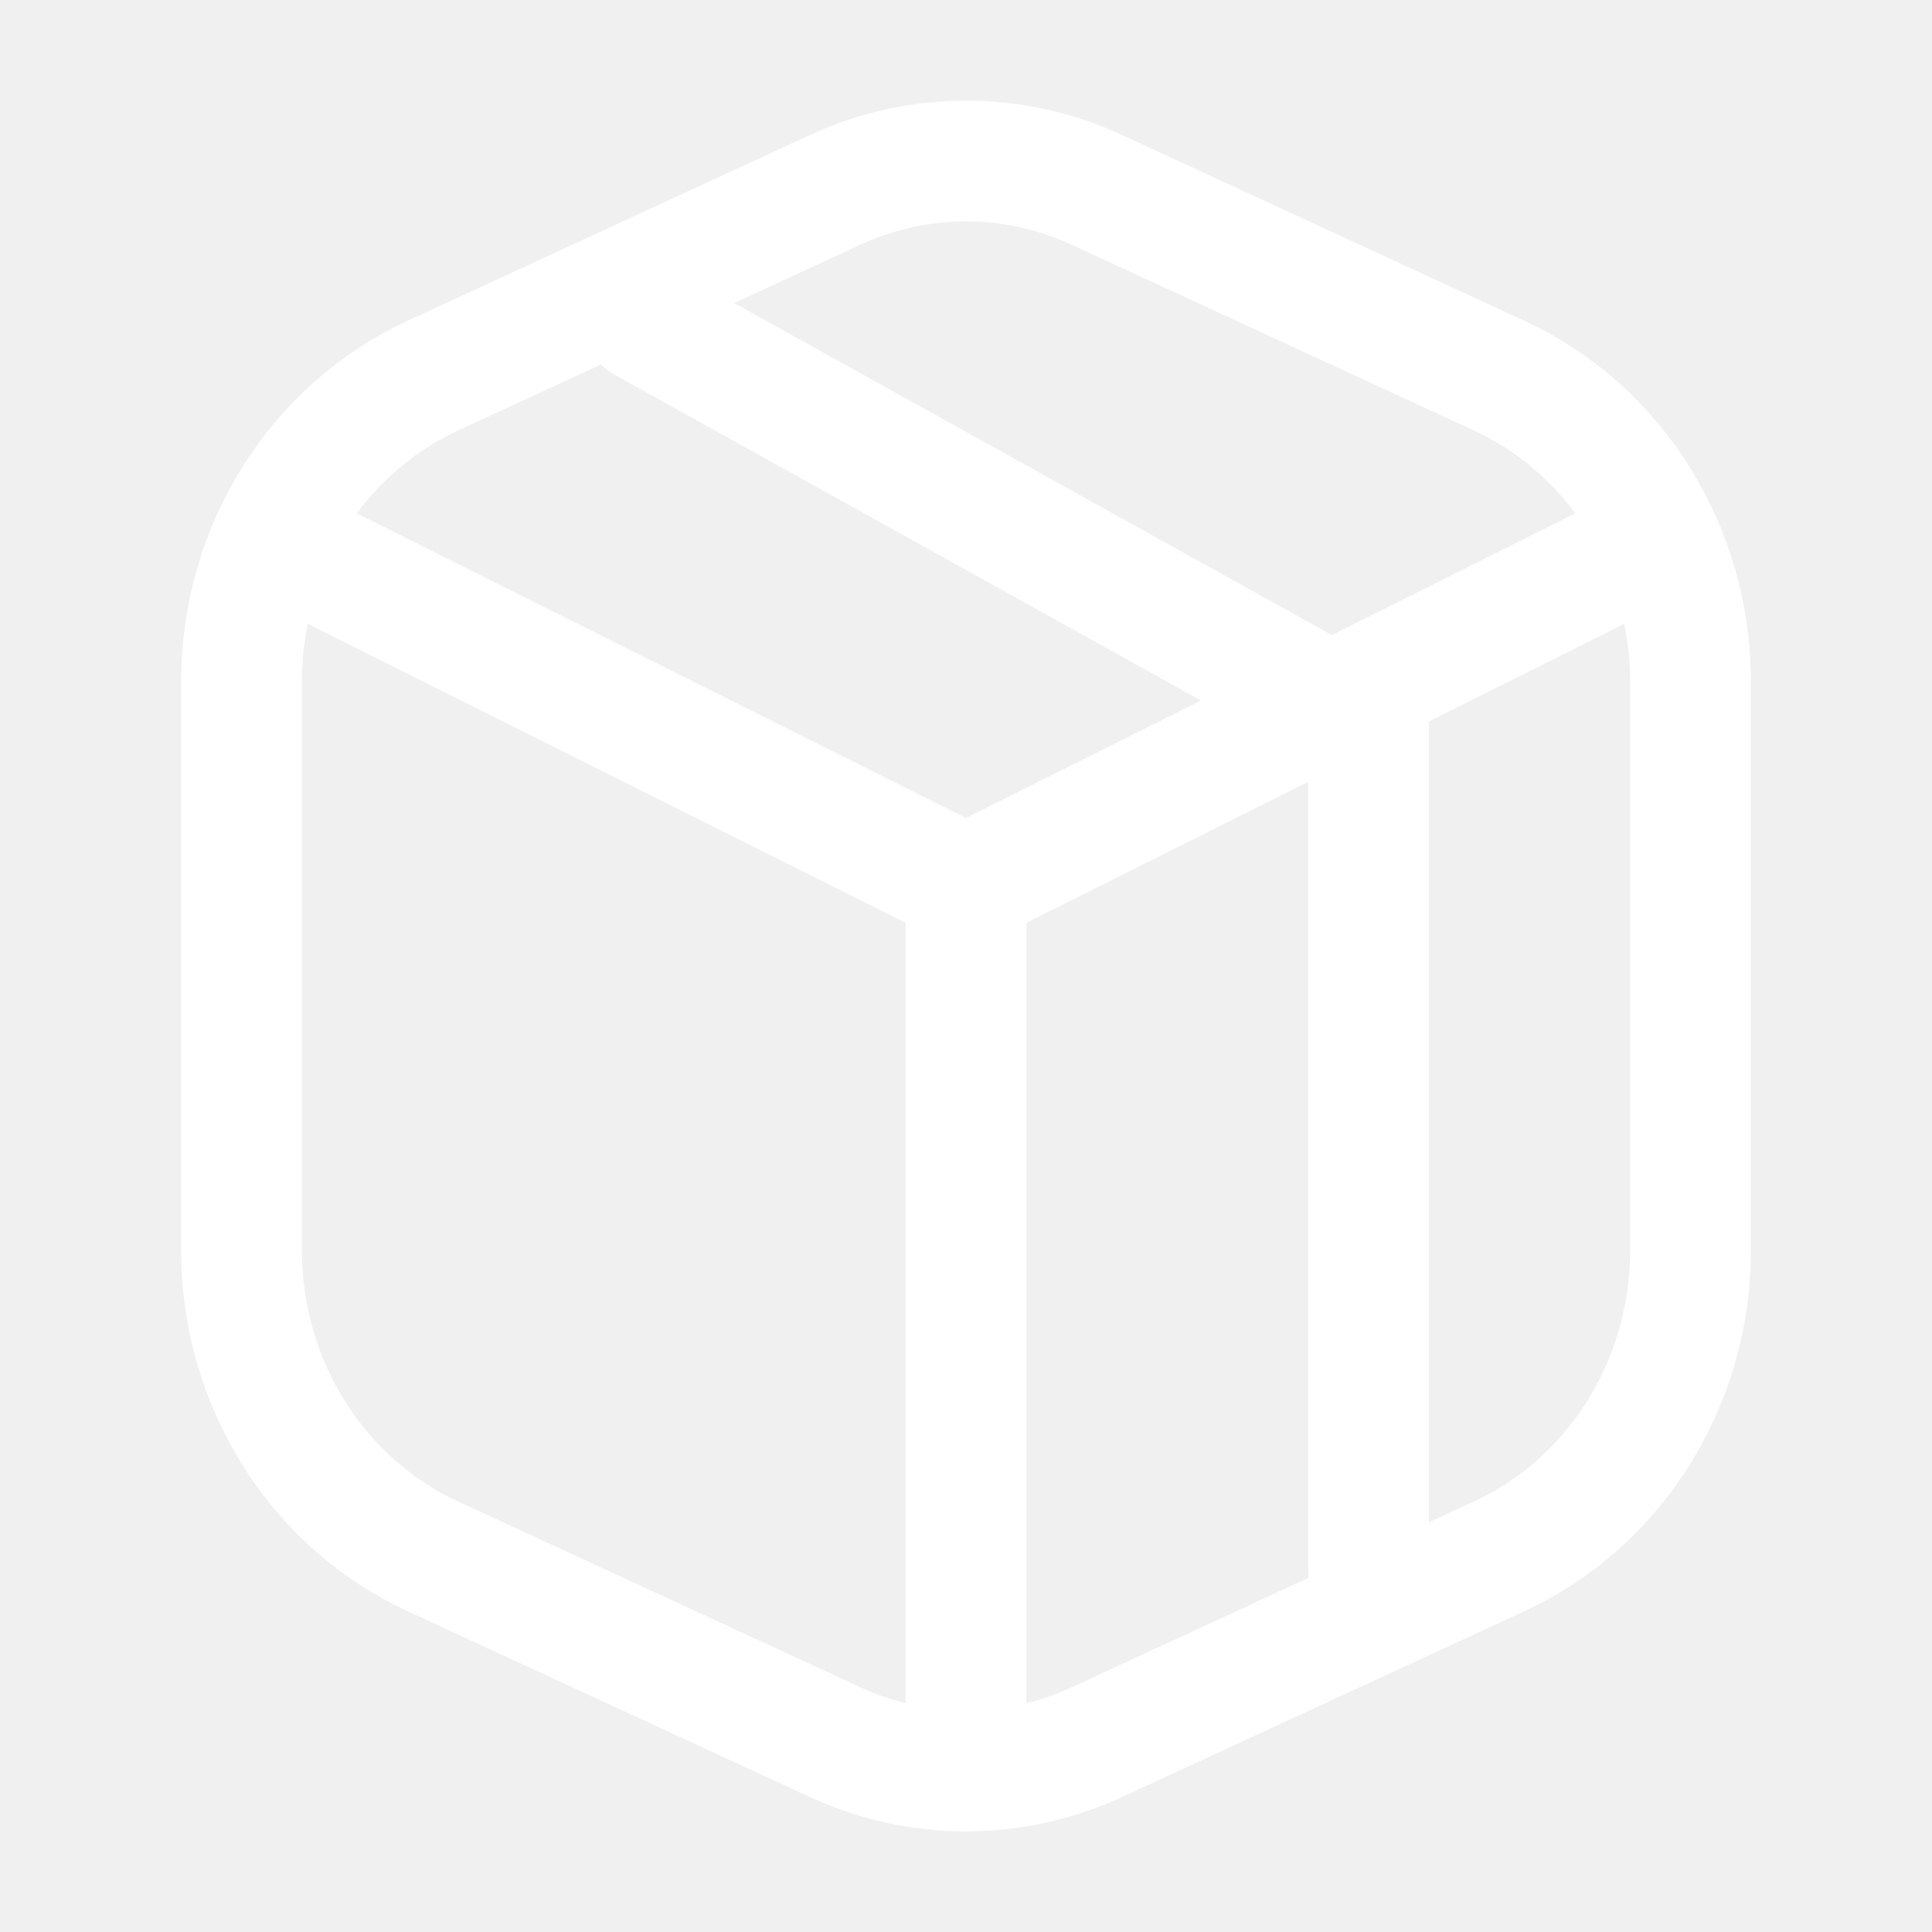
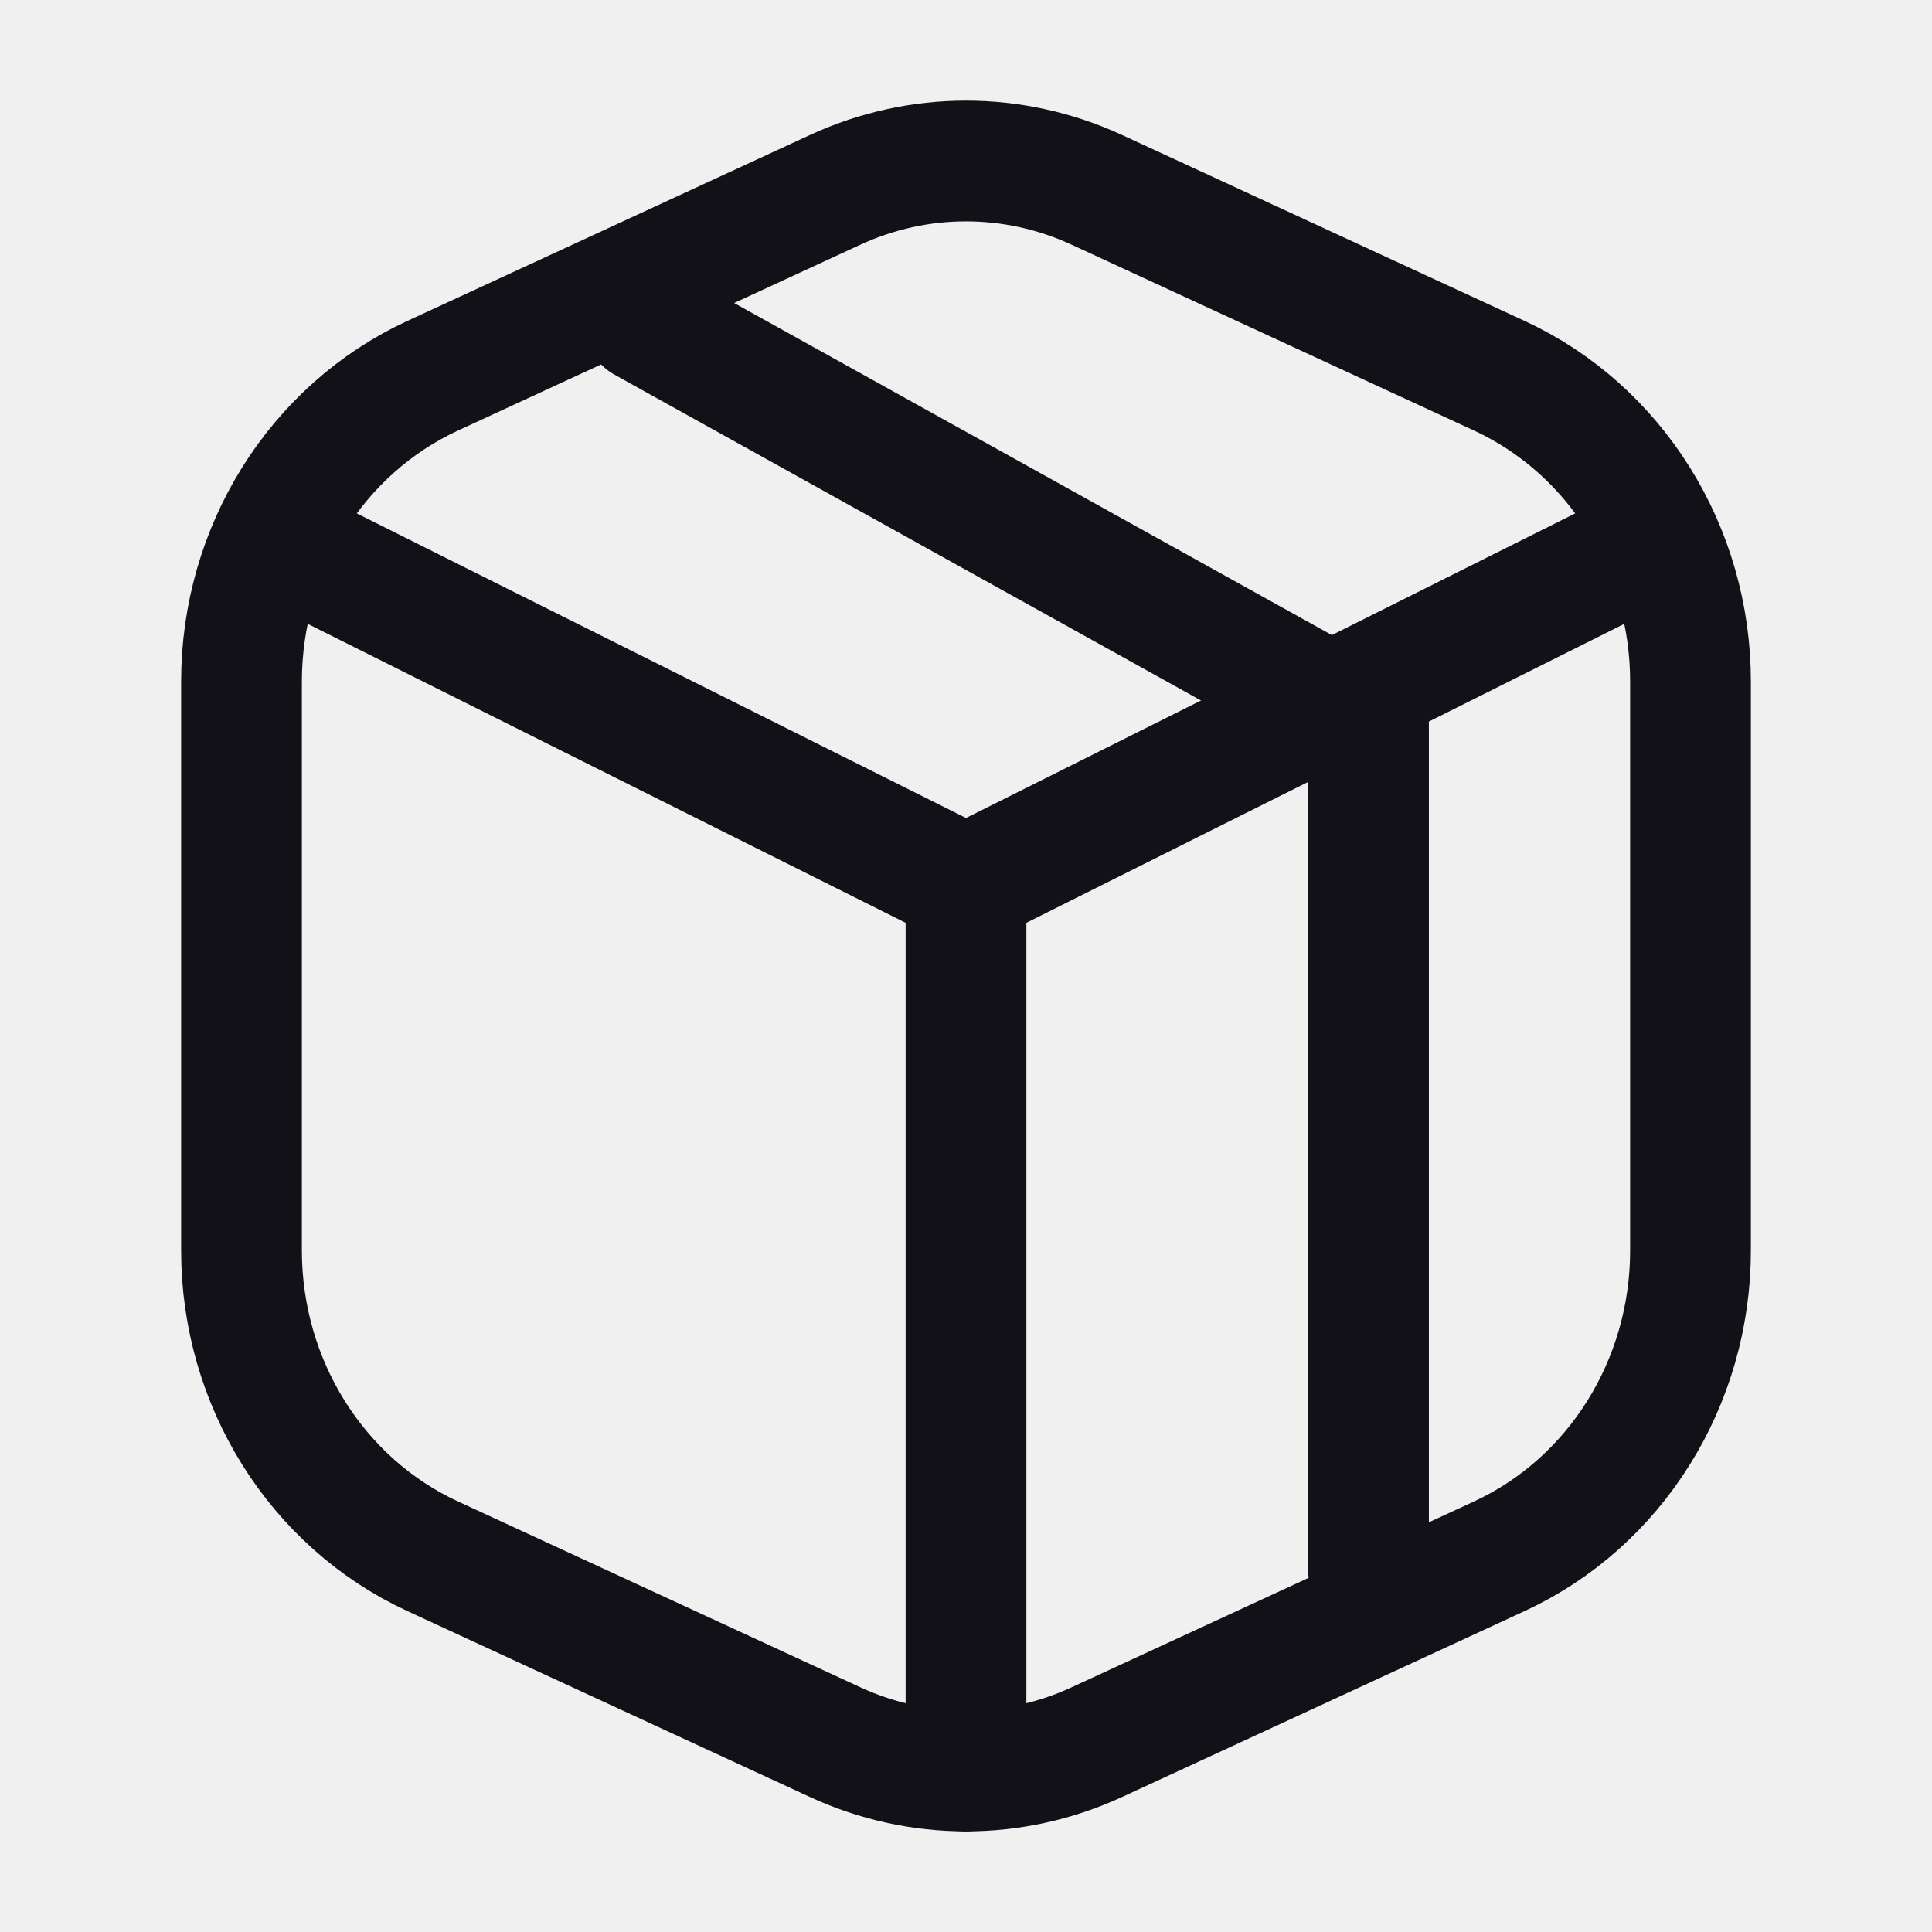
<svg xmlns="http://www.w3.org/2000/svg" width="36" height="36" viewBox="0 0 36 36" fill="none">
-   <path d="M30 10.5L18 16.5L6 10.5" stroke="#ffffff" stroke-width="2.25" stroke-linecap="round" stroke-linejoin="round" />
-   <path d="M27.937 7.001L20.437 3.537C18.885 2.821 17.115 2.821 15.563 3.537L8.063 7.001C5.896 8.002 4.5 10.235 4.5 12.699V23.301C4.5 25.765 5.896 27.998 8.063 28.999L15.563 32.463C17.115 33.179 18.885 33.179 20.437 32.463L27.937 28.999C30.104 27.998 31.5 25.765 31.5 23.301V12.699C31.5 10.235 30.104 8.002 27.937 7.001Z" stroke="#ffffff" stroke-width="2.25" stroke-linecap="round" stroke-linejoin="round" />
-   <path d="M12 6L25.5 13.5V29.25" stroke="#ffffff" stroke-width="2.25" stroke-linecap="round" stroke-linejoin="round" />
-   <path d="M18 16.5V33" stroke="#ffffff" stroke-width="2.25" stroke-linecap="round" stroke-linejoin="round" />
+   <path d="M30 10.5L18 16.5L6 10.5" stroke="#131118" stroke-width="2.25" stroke-linecap="round" stroke-linejoin="round" />
+   <path d="M27.937 7.001L20.437 3.537C18.885 2.821 17.115 2.821 15.563 3.537L8.063 7.001C5.896 8.002 4.5 10.235 4.5 12.699V23.301C4.5 25.765 5.896 27.998 8.063 28.999L15.563 32.463C17.115 33.179 18.885 33.179 20.437 32.463L27.937 28.999C30.104 27.998 31.5 25.765 31.5 23.301V12.699C31.5 10.235 30.104 8.002 27.937 7.001Z" stroke="#131118" stroke-width="2.25" stroke-linecap="round" stroke-linejoin="round" />
+   <path d="M12 6L25.5 13.5V29.25" stroke="#131118" stroke-width="2.25" stroke-linecap="round" stroke-linejoin="round" />
+   <path d="M18 16.5V33" stroke="#131118" stroke-width="2.25" stroke-linecap="round" stroke-linejoin="round" />
</svg>
